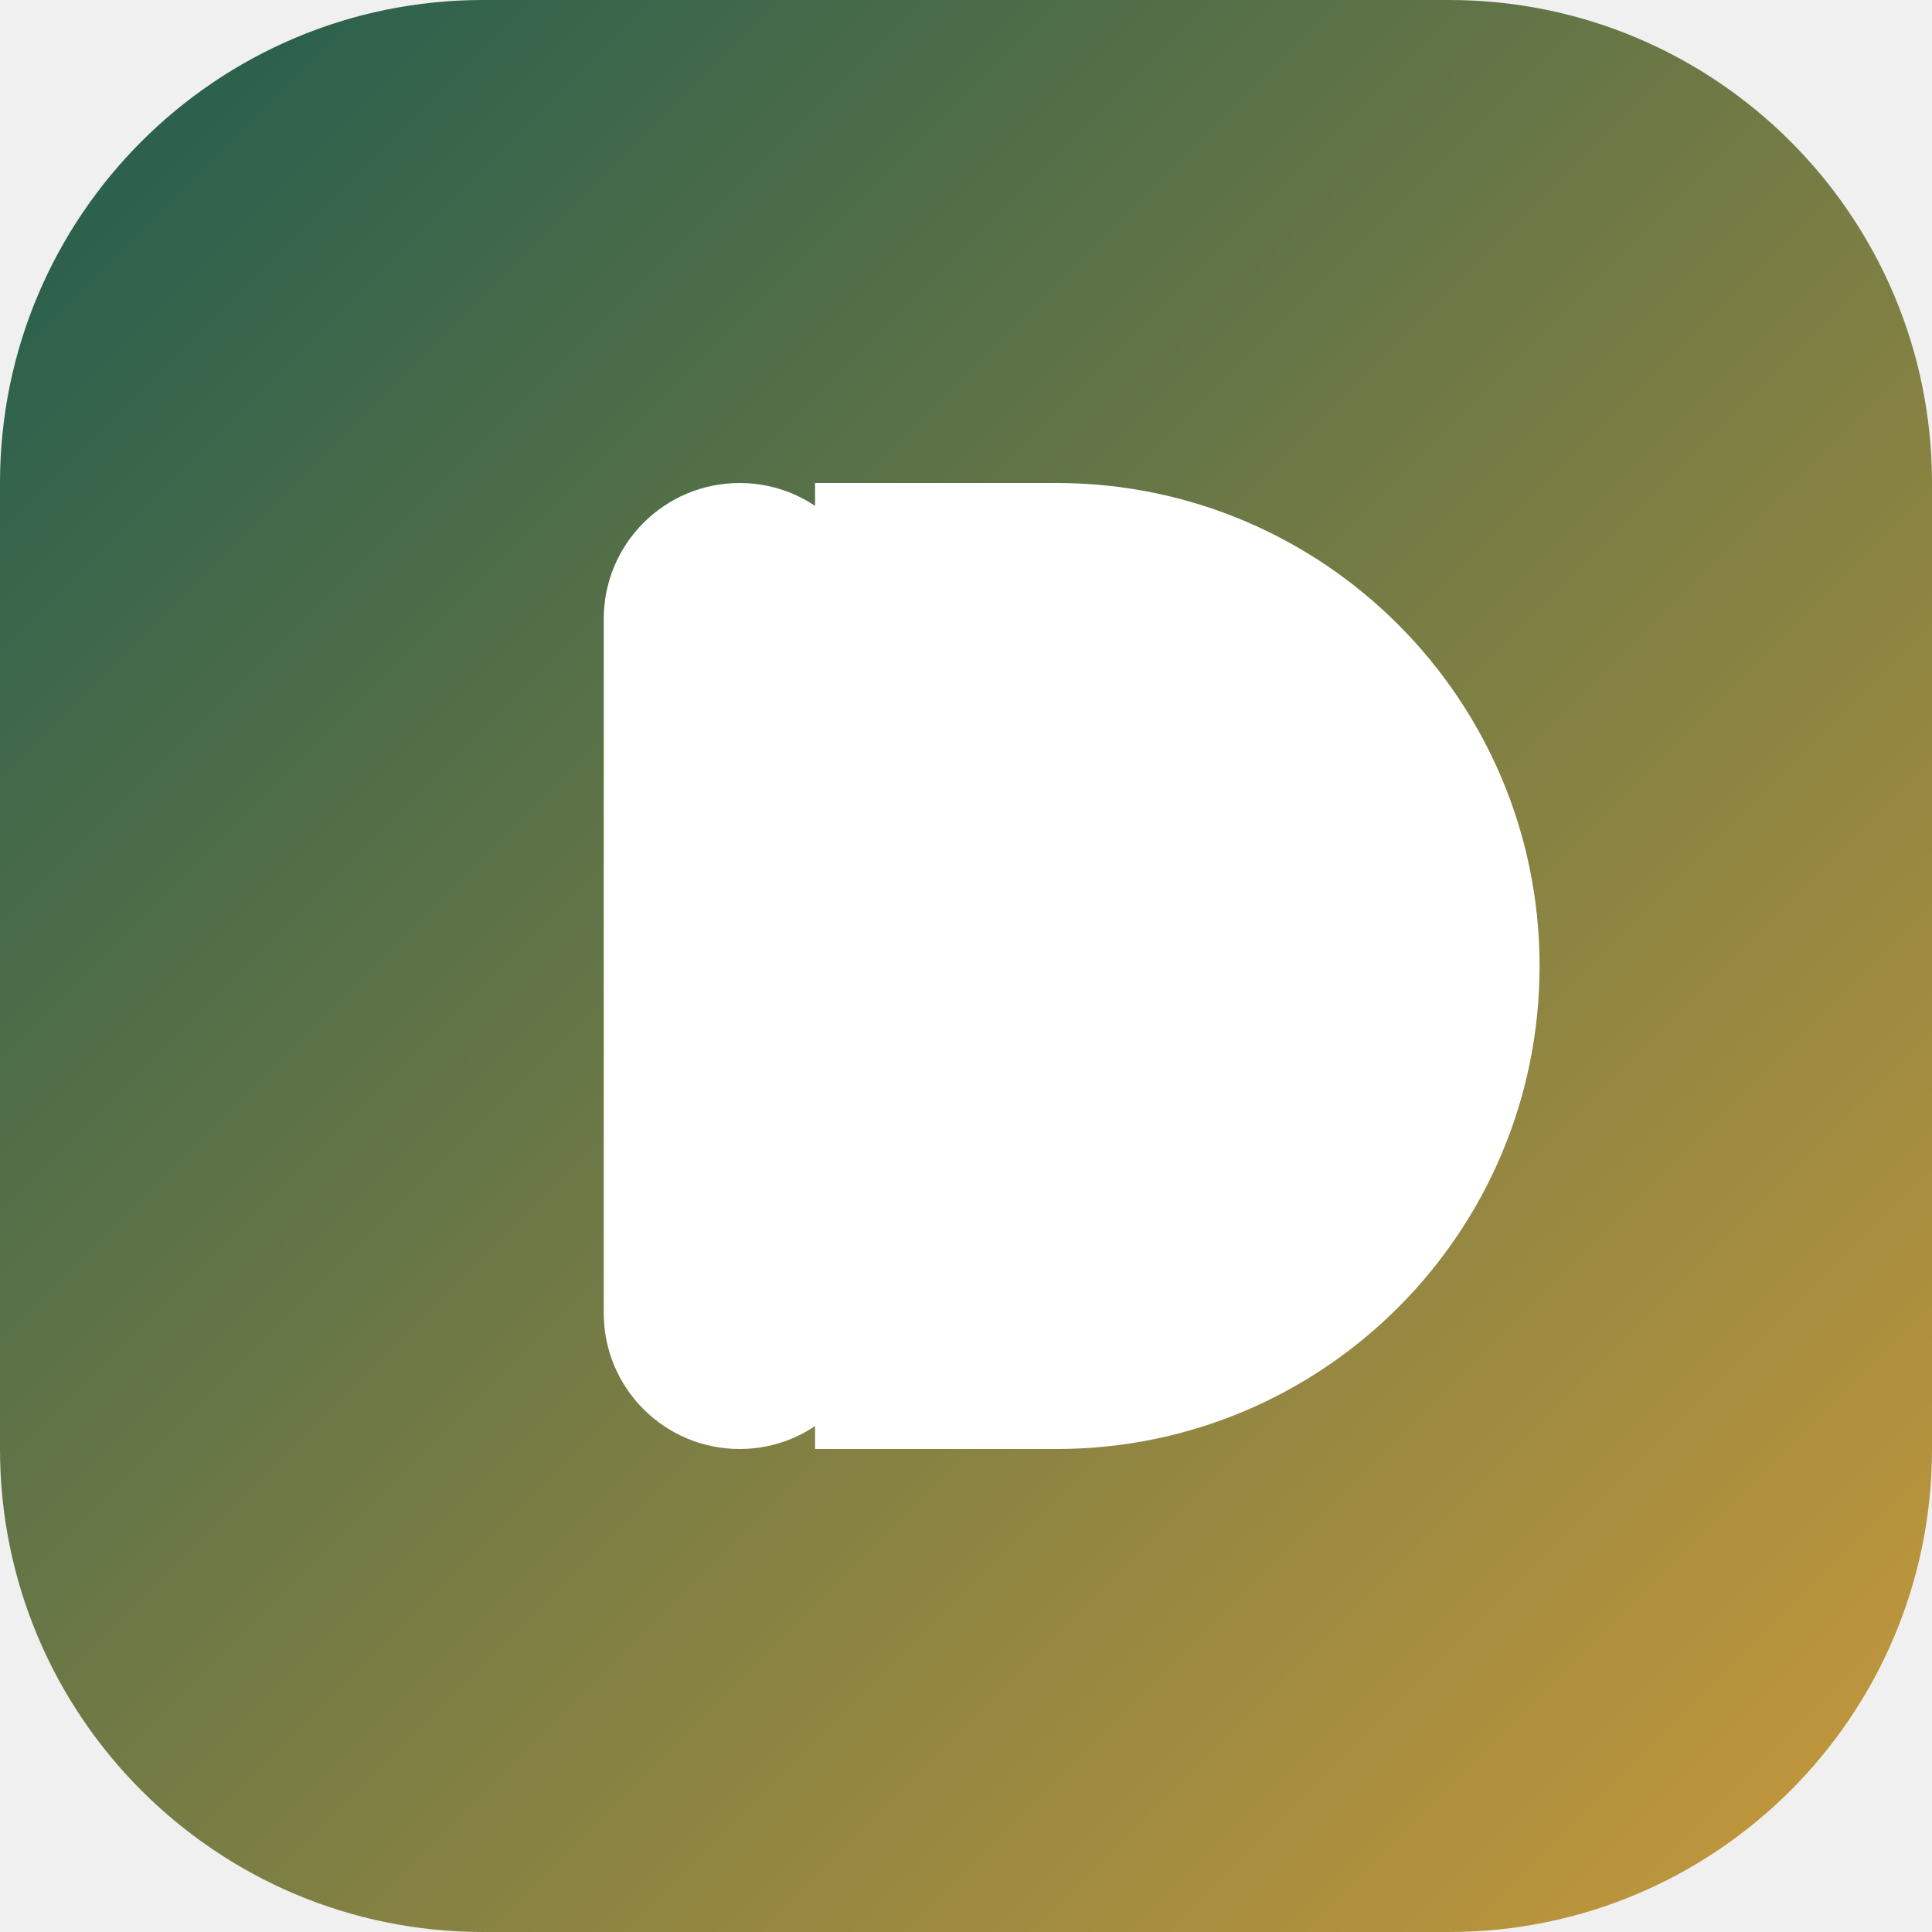
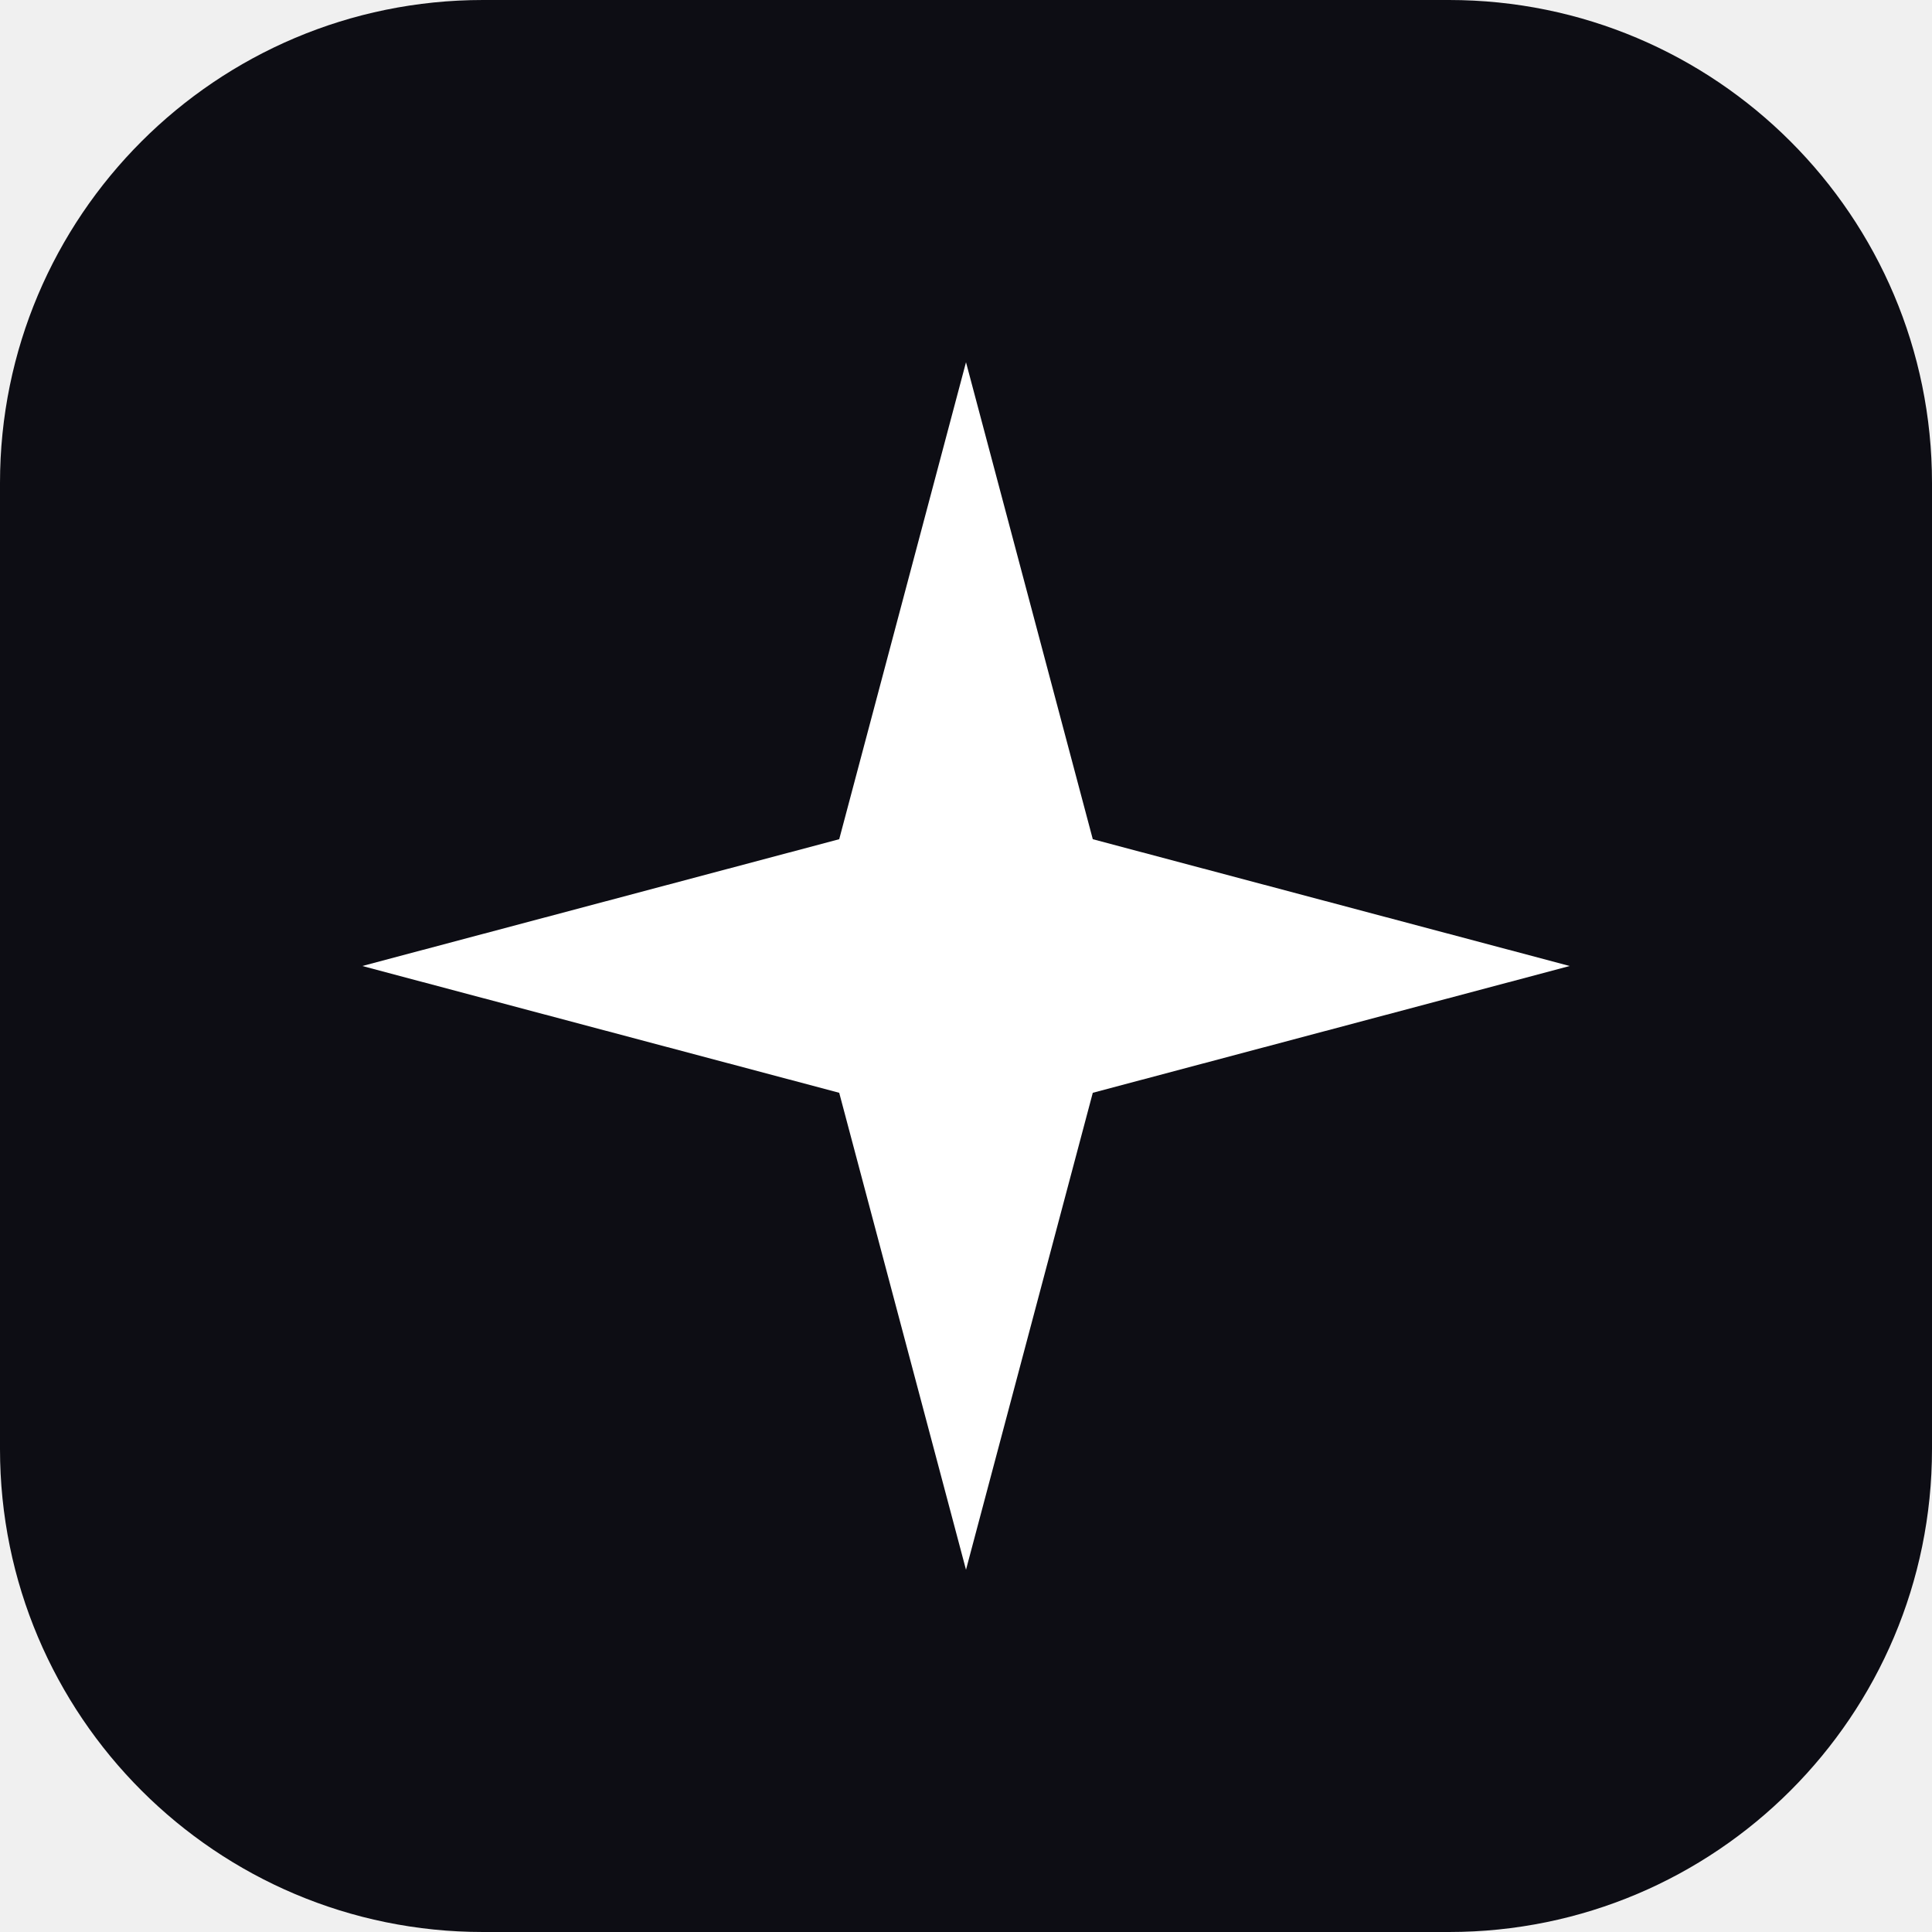
<svg xmlns="http://www.w3.org/2000/svg" viewBox="0 0 32 32">
-   <defs>
-     <linearGradient id="g" x1="0" y1="0" x2="32" y2="32" gradientUnits="userSpaceOnUse">
-       <stop offset="0" stop-color="#1F5C4E" />
-       <stop offset="1" stop-color="#C99A3B" />
-     </linearGradient>
-   </defs>
-   <rect width="32" height="32" rx="8" fill="url(#g)" />
-   <g transform="translate(4,4)">
-     <rect fill="#fff" x="6" y="4" width="4.5" height="16" rx="2.25" />
-     <path fill="#fff" d="M9.5,4 H13.5 A8,8 0 0 1 13.5,20 H9.5 Z" />
-   </g>
+   <rect width="32" height="32" rx="8" fill="#0D0D14" />
+   <path fill="#FFFFFF" d="M16 6 L18.1 13.9 26 16 18.1 18.1 16 26 13.9 18.1 6 16 13.9 13.9 Z" />
</svg>
